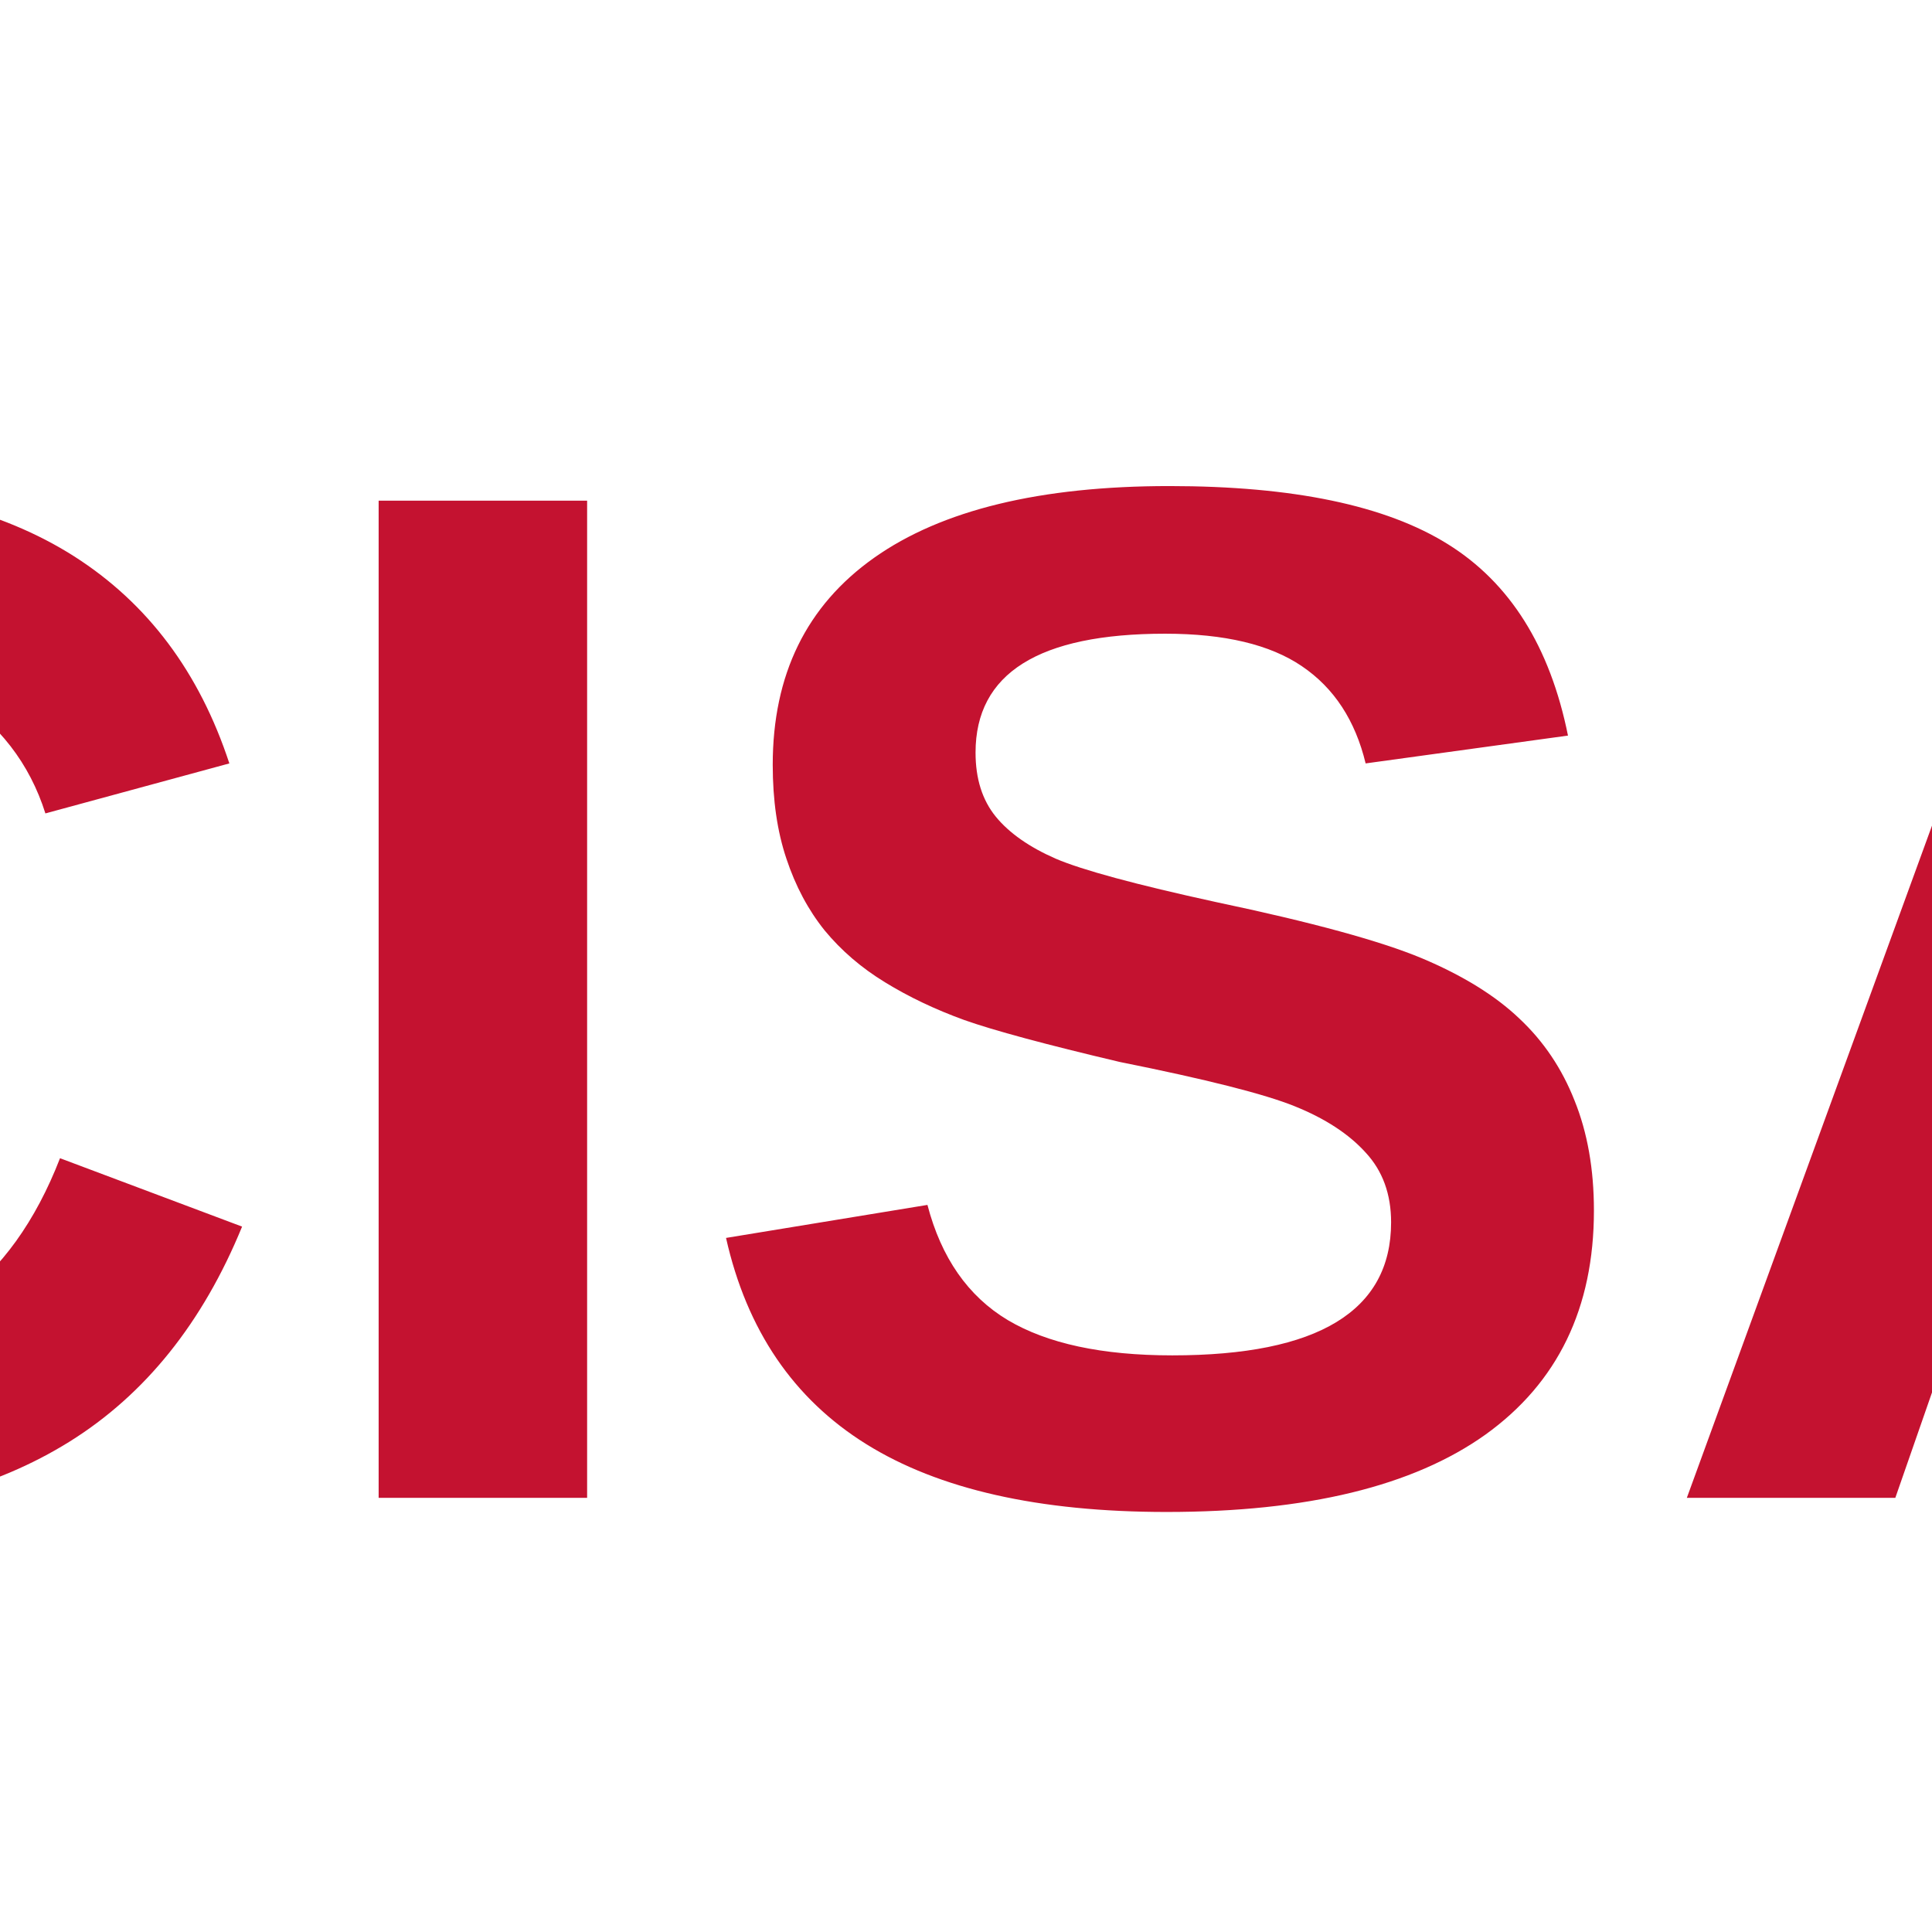
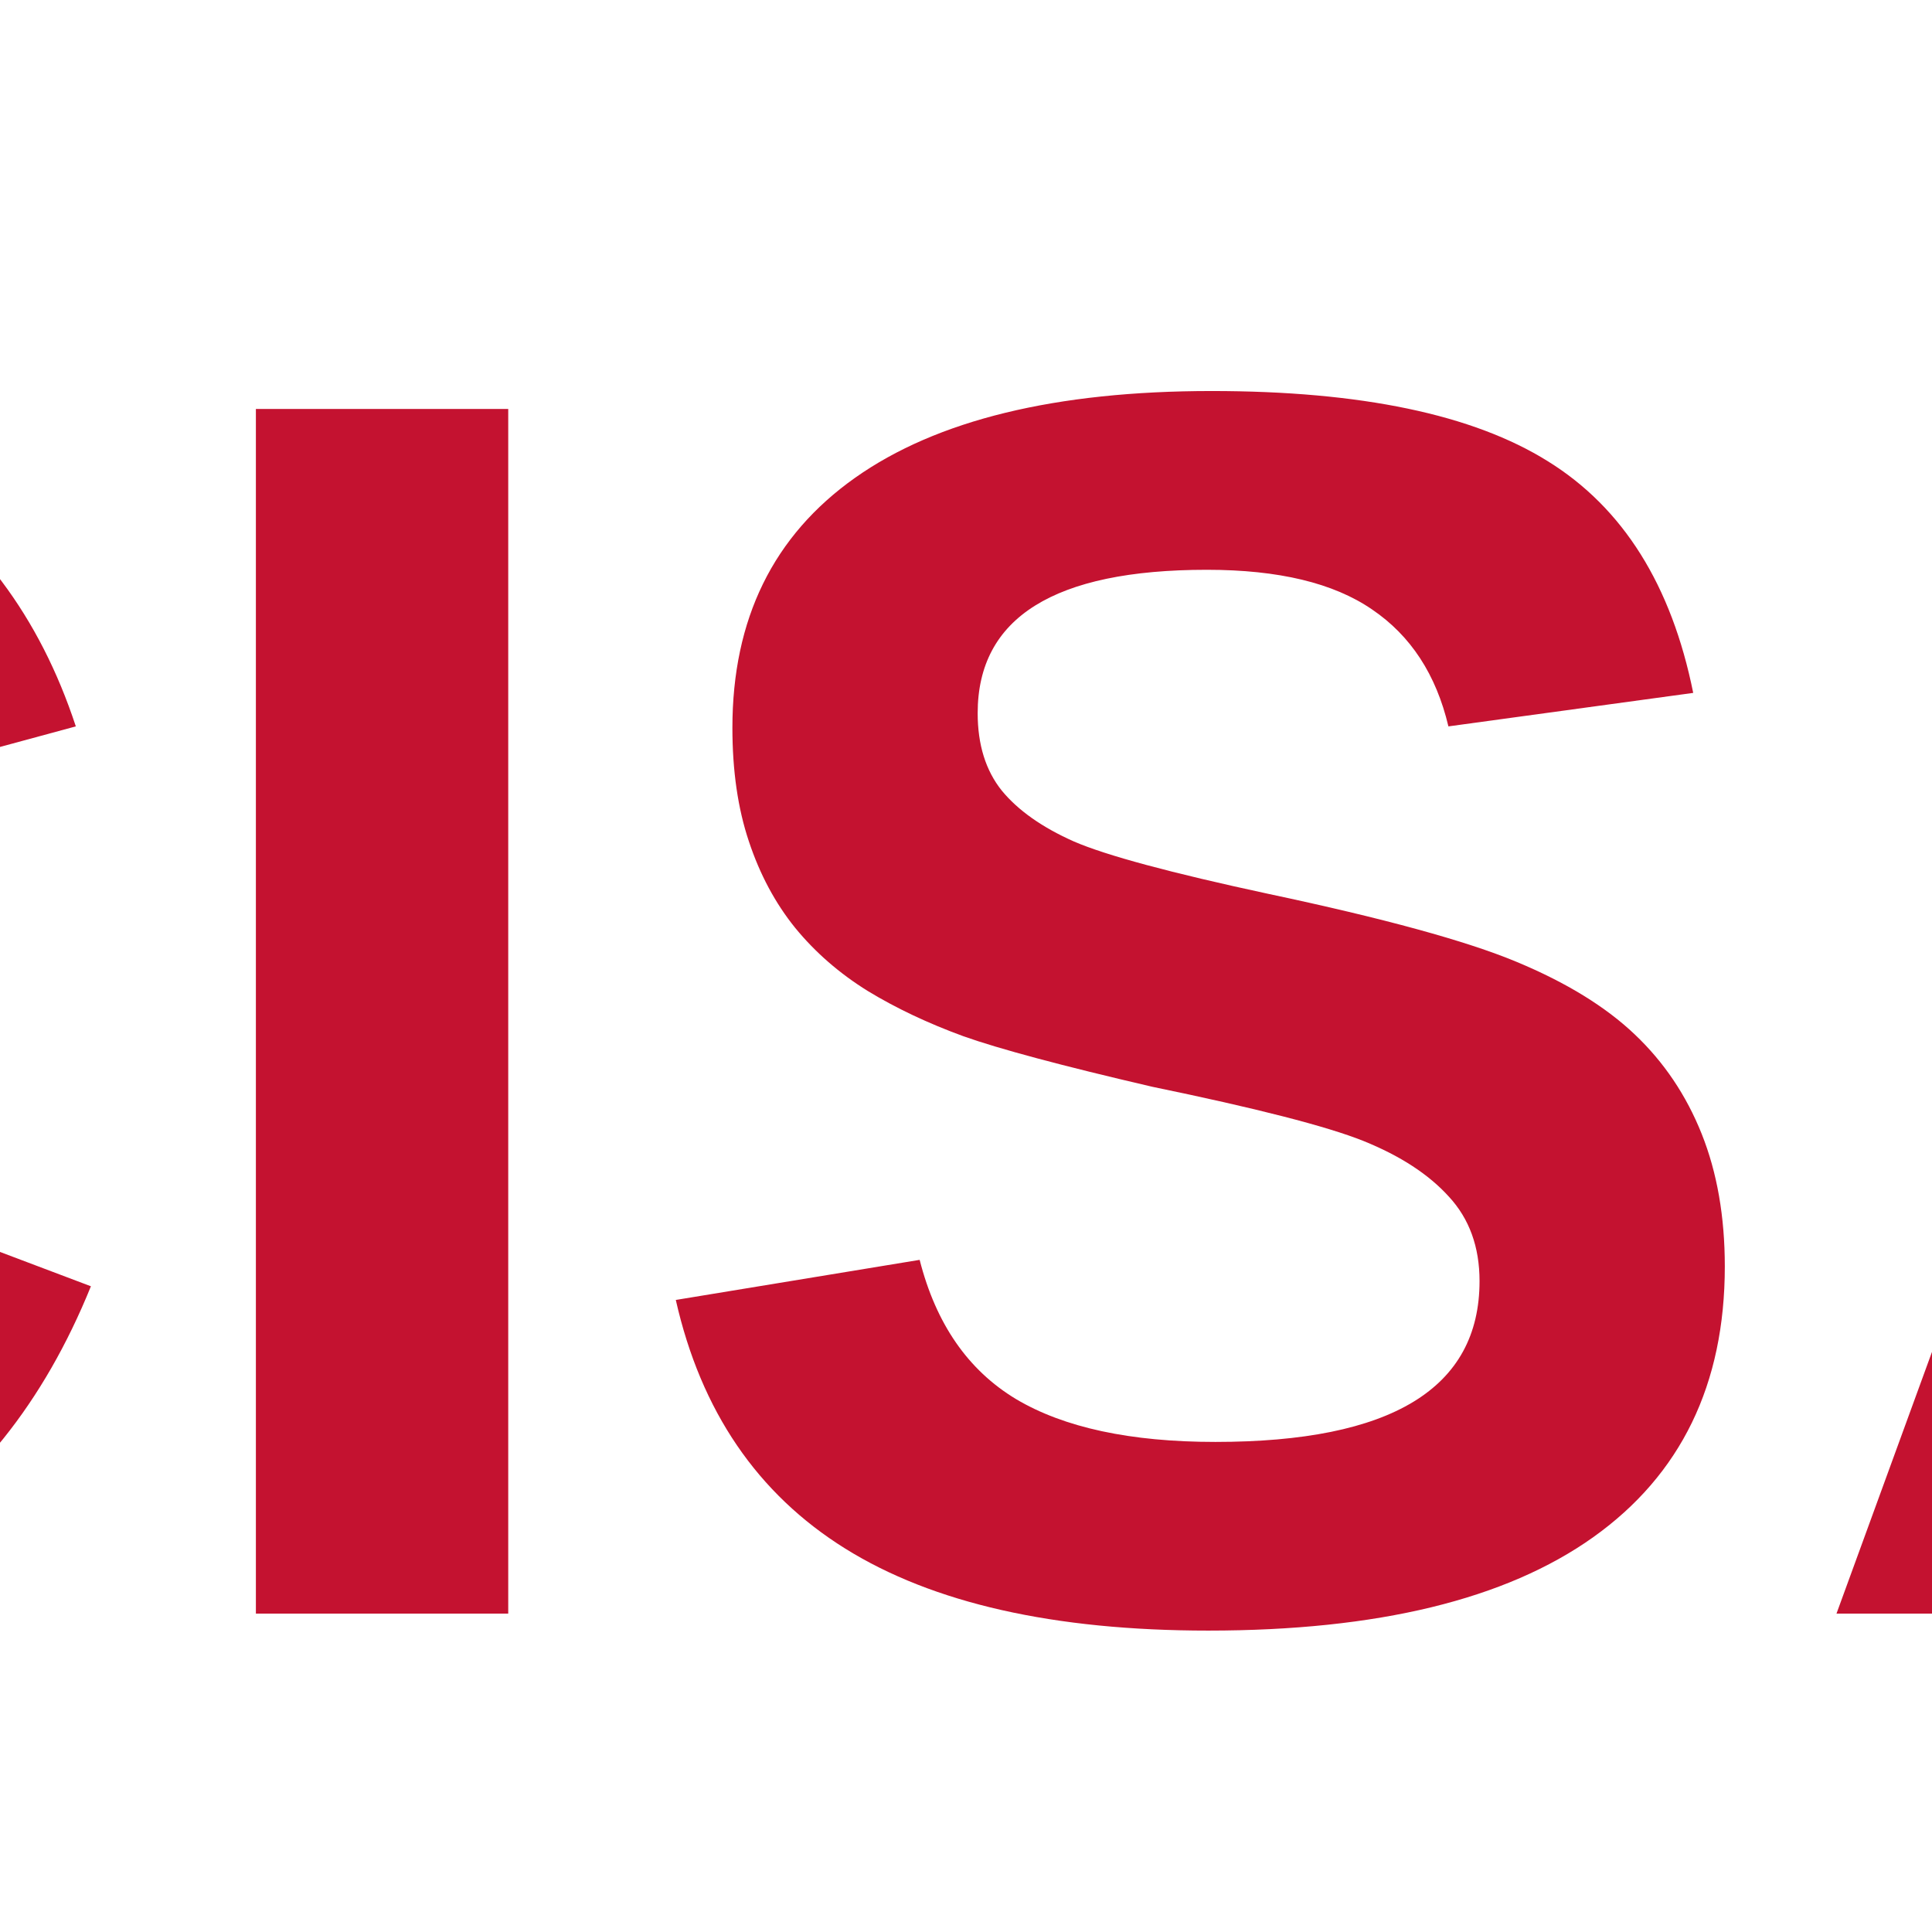
<svg xmlns="http://www.w3.org/2000/svg" viewBox="0 0 64 64">
-   <text x="32" y="36" font-family="'Public Sans', Arial, sans-serif" font-weight="800" font-size="48" fill="#C41230" text-anchor="middle" dominant-baseline="middle" textLength="63" lengthAdjust="spacingAndGlyphs">CISA</text>
+   <text x="32" y="37" font-family="'Public Sans', Arial, sans-serif" font-weight="800" font-size="58" fill="#C41230" text-anchor="middle" dominant-baseline="middle" textLength="74" lengthAdjust="spacingAndGlyphs">CISA</text>
</svg>
